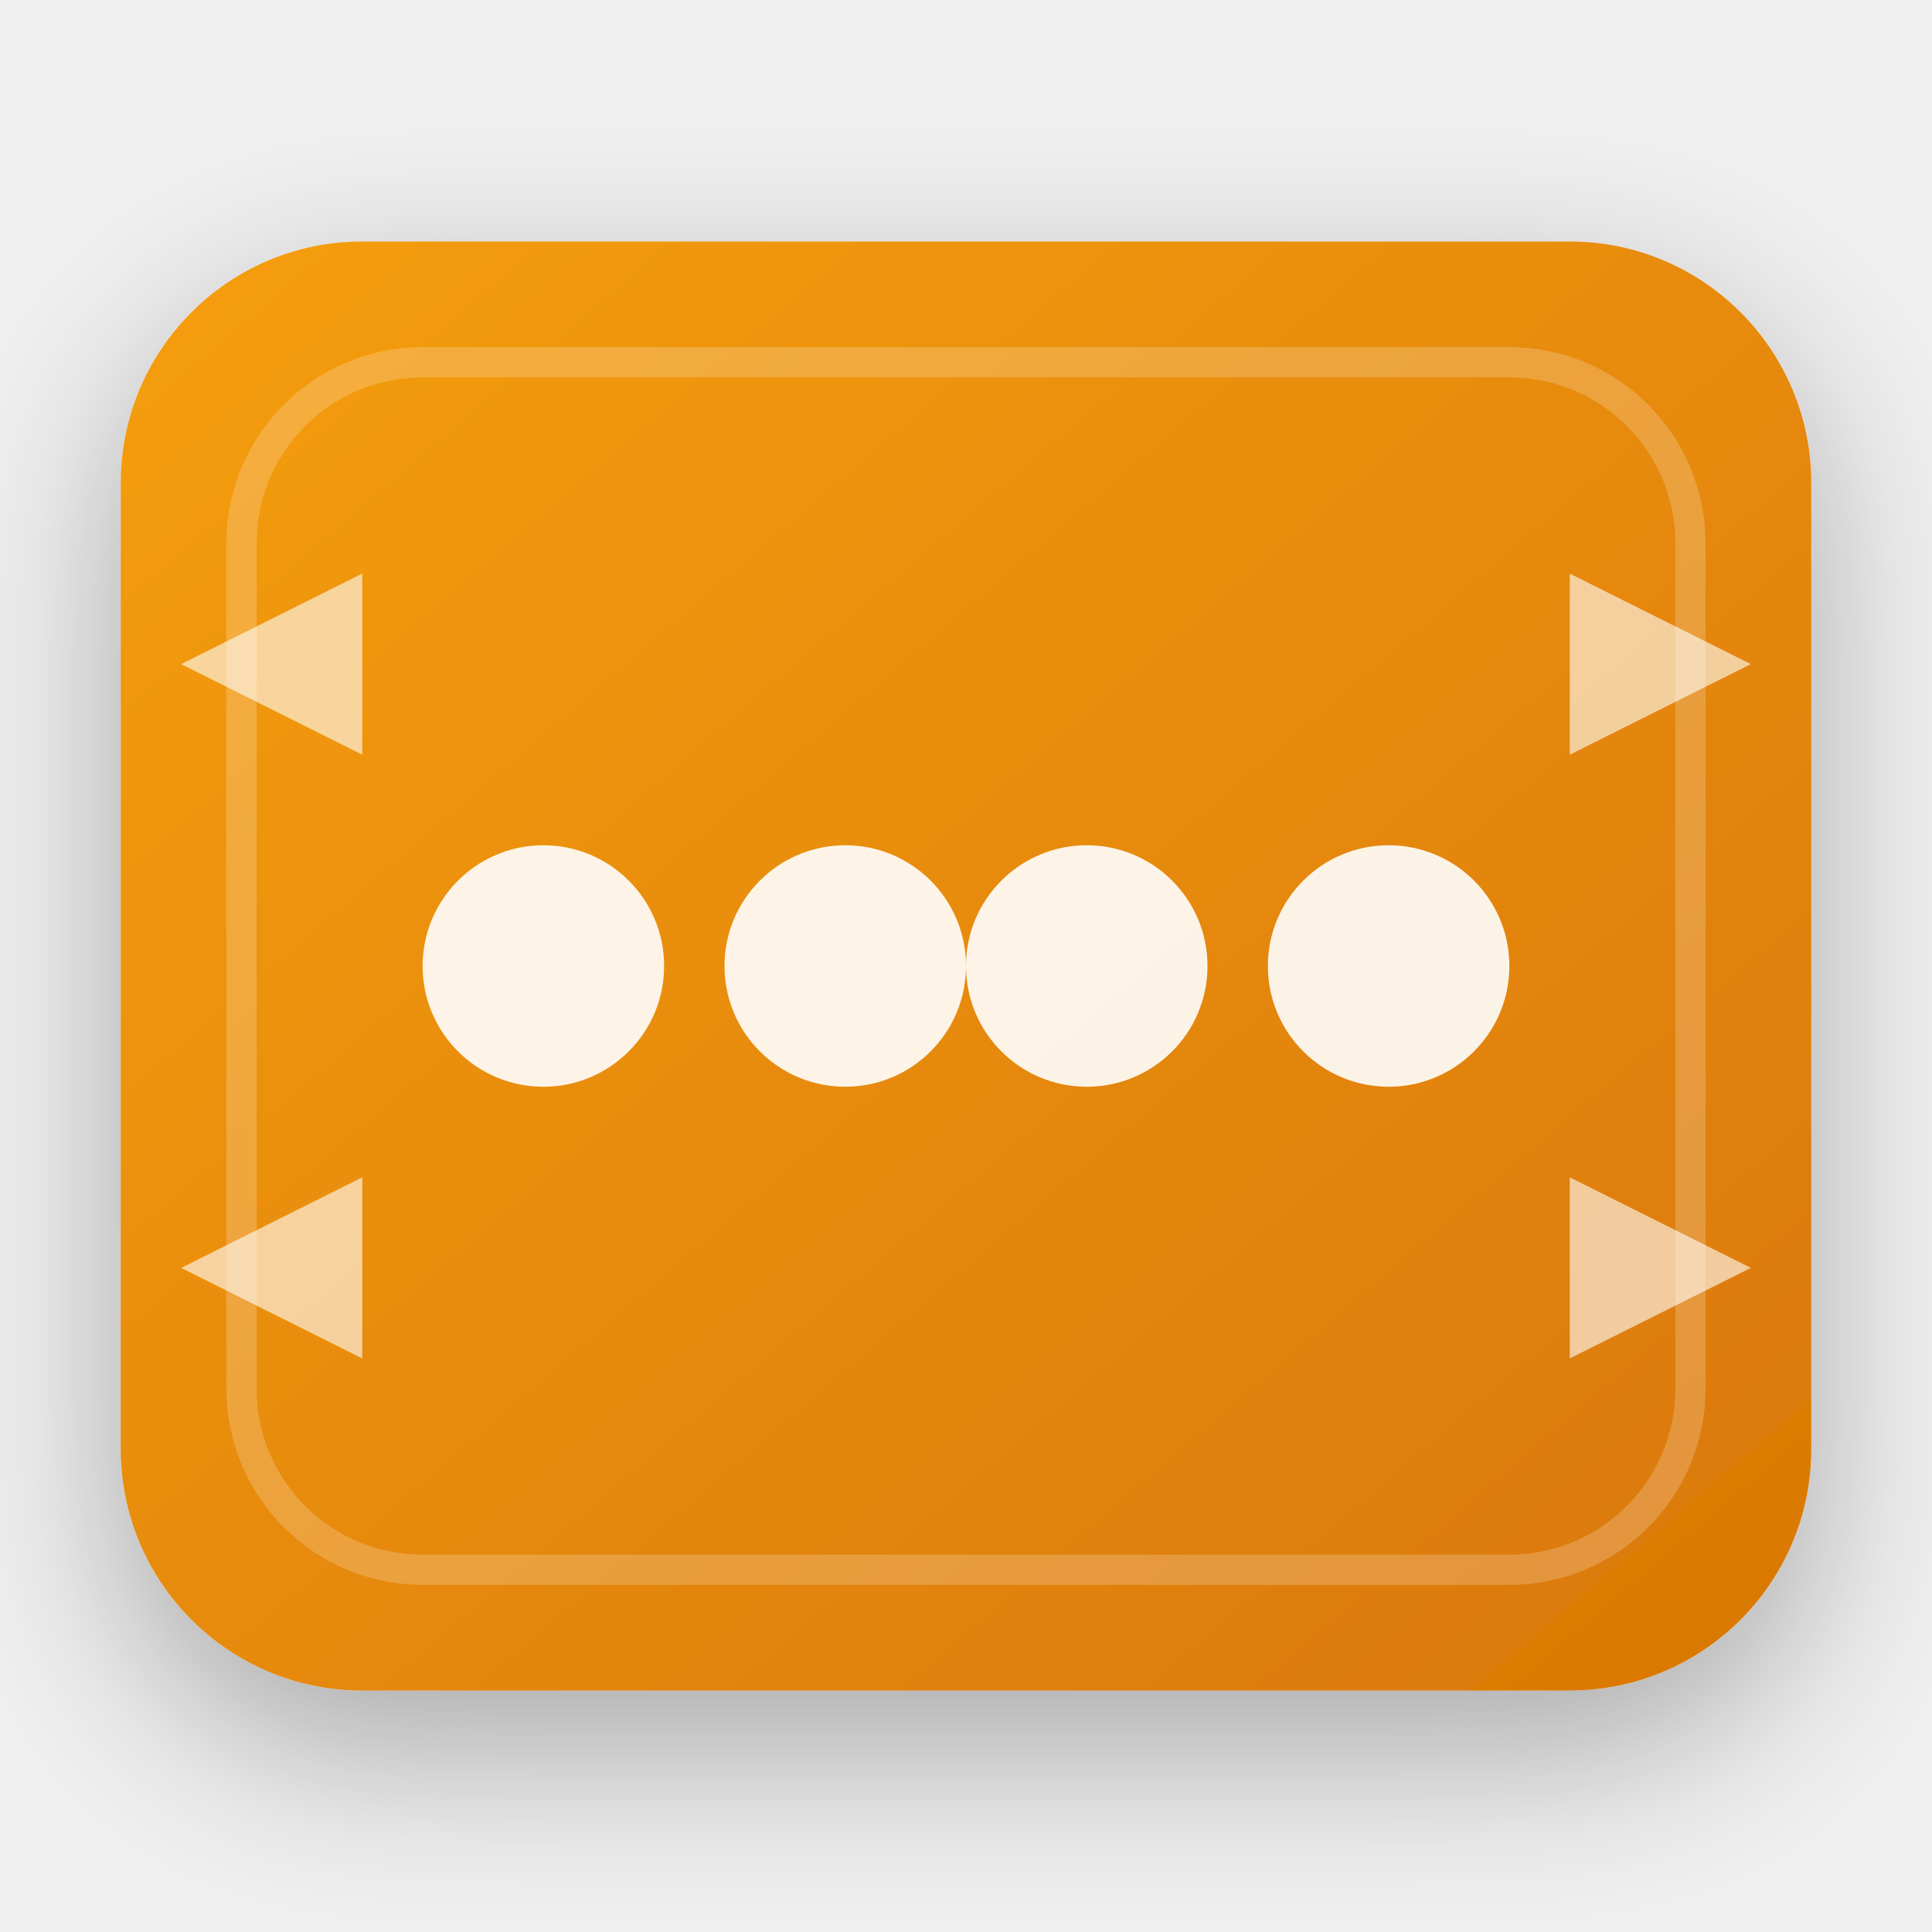
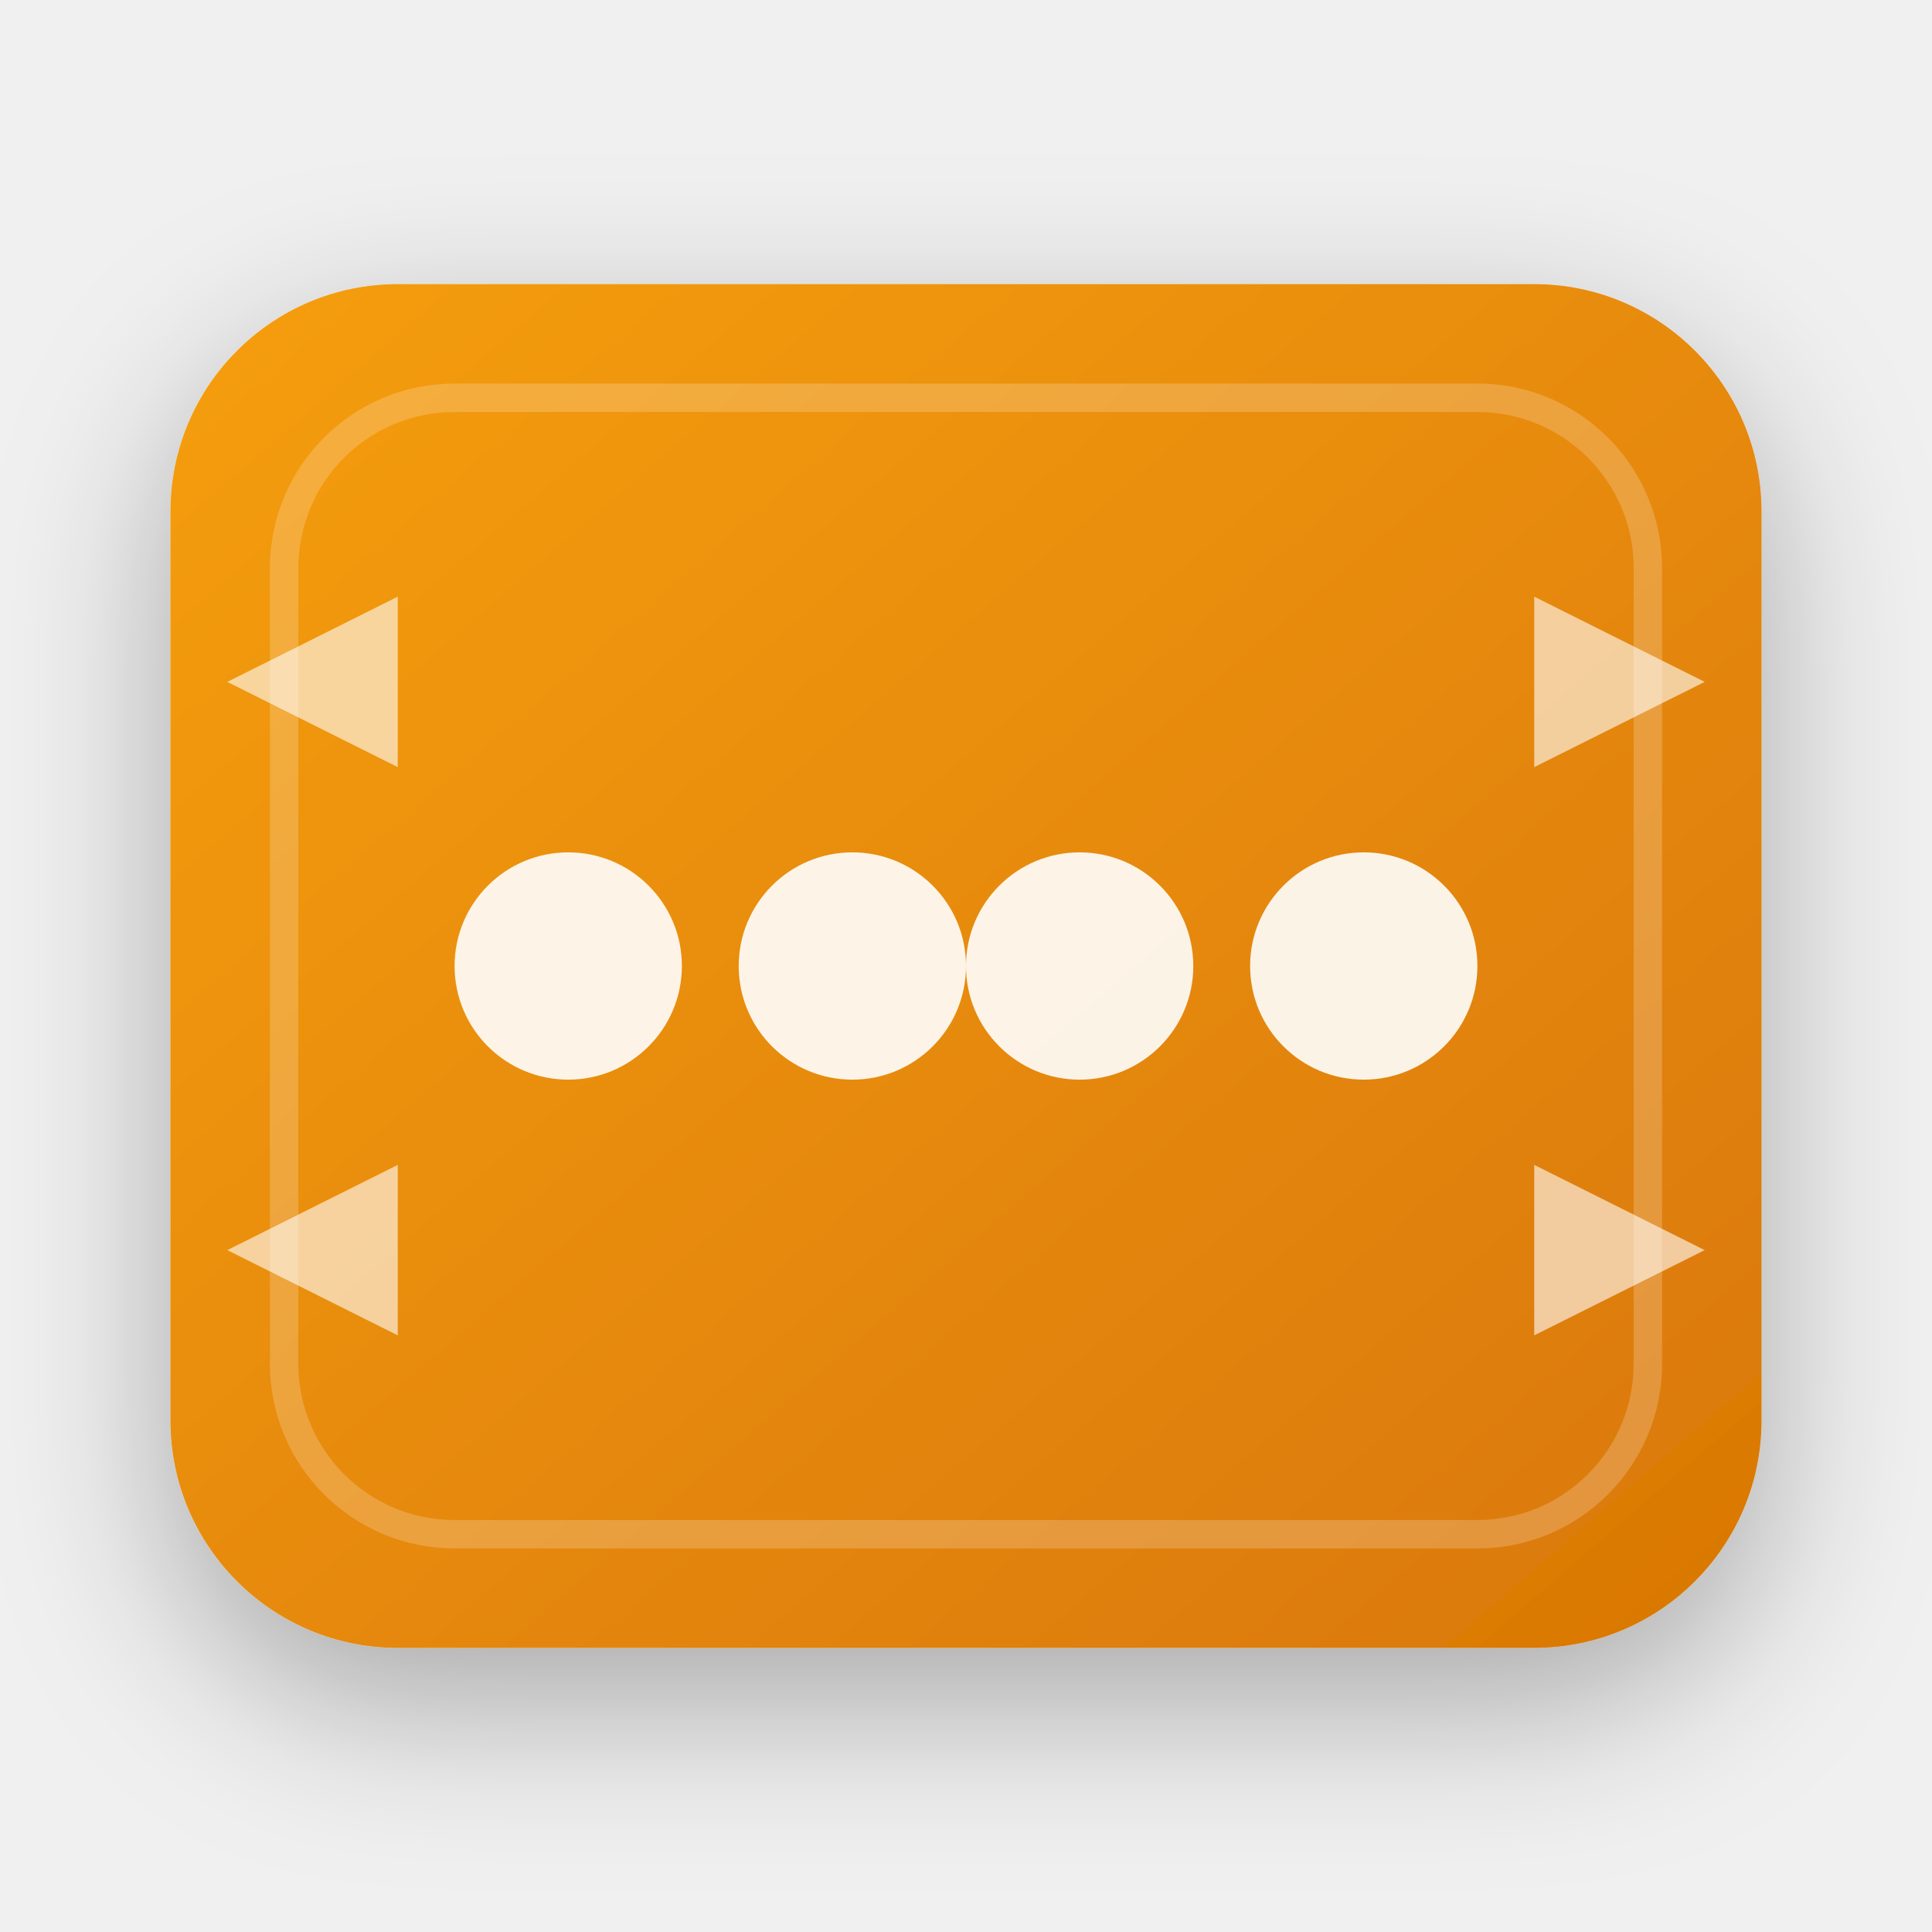
- <svg xmlns="http://www.w3.org/2000/svg" viewBox="0 0 64 64">
+ <svg xmlns="http://www.w3.org/2000/svg" viewBox="-2 -2 68 68">
  <defs>
    <linearGradient id="switchGrad" x1="0%" y1="0%" x2="100%" y2="100%">
      <stop offset="0%" style="stop-color:#f59e0b;stop-opacity:1" />
      <stop offset="100%" style="stop-color:#d97706;stop-opacity:1" />
    </linearGradient>
    <filter id="switchShadow" x="-20%" y="-20%" width="140%" height="140%">
      <feDropShadow dx="0" dy="2" stdDeviation="3" flood-opacity="0.3" />
    </filter>
  </defs>
  <rect x="4" y="8" width="56" height="48" rx="8" fill="url(#switchGrad)" filter="url(#switchShadow)" />
  <rect x="8" y="12" width="48" height="40" rx="6" fill="none" stroke="rgba(255,255,255,0.2)" stroke-width="1" />
  <g fill="white" opacity="0.9">
    <circle cx="18" cy="32" r="4" />
    <circle cx="28" cy="32" r="4" />
    <circle cx="36" cy="32" r="4" />
    <circle cx="46" cy="32" r="4" />
  </g>
  <g fill="white" opacity="0.6">
    <path d="M6 22 L12 19 V25 Z" />
    <path d="M58 22 L52 19 V25 Z" />
    <path d="M6 42 L12 39 V45 Z" />
    <path d="M58 42 L52 39 V45 Z" />
  </g>
</svg>
